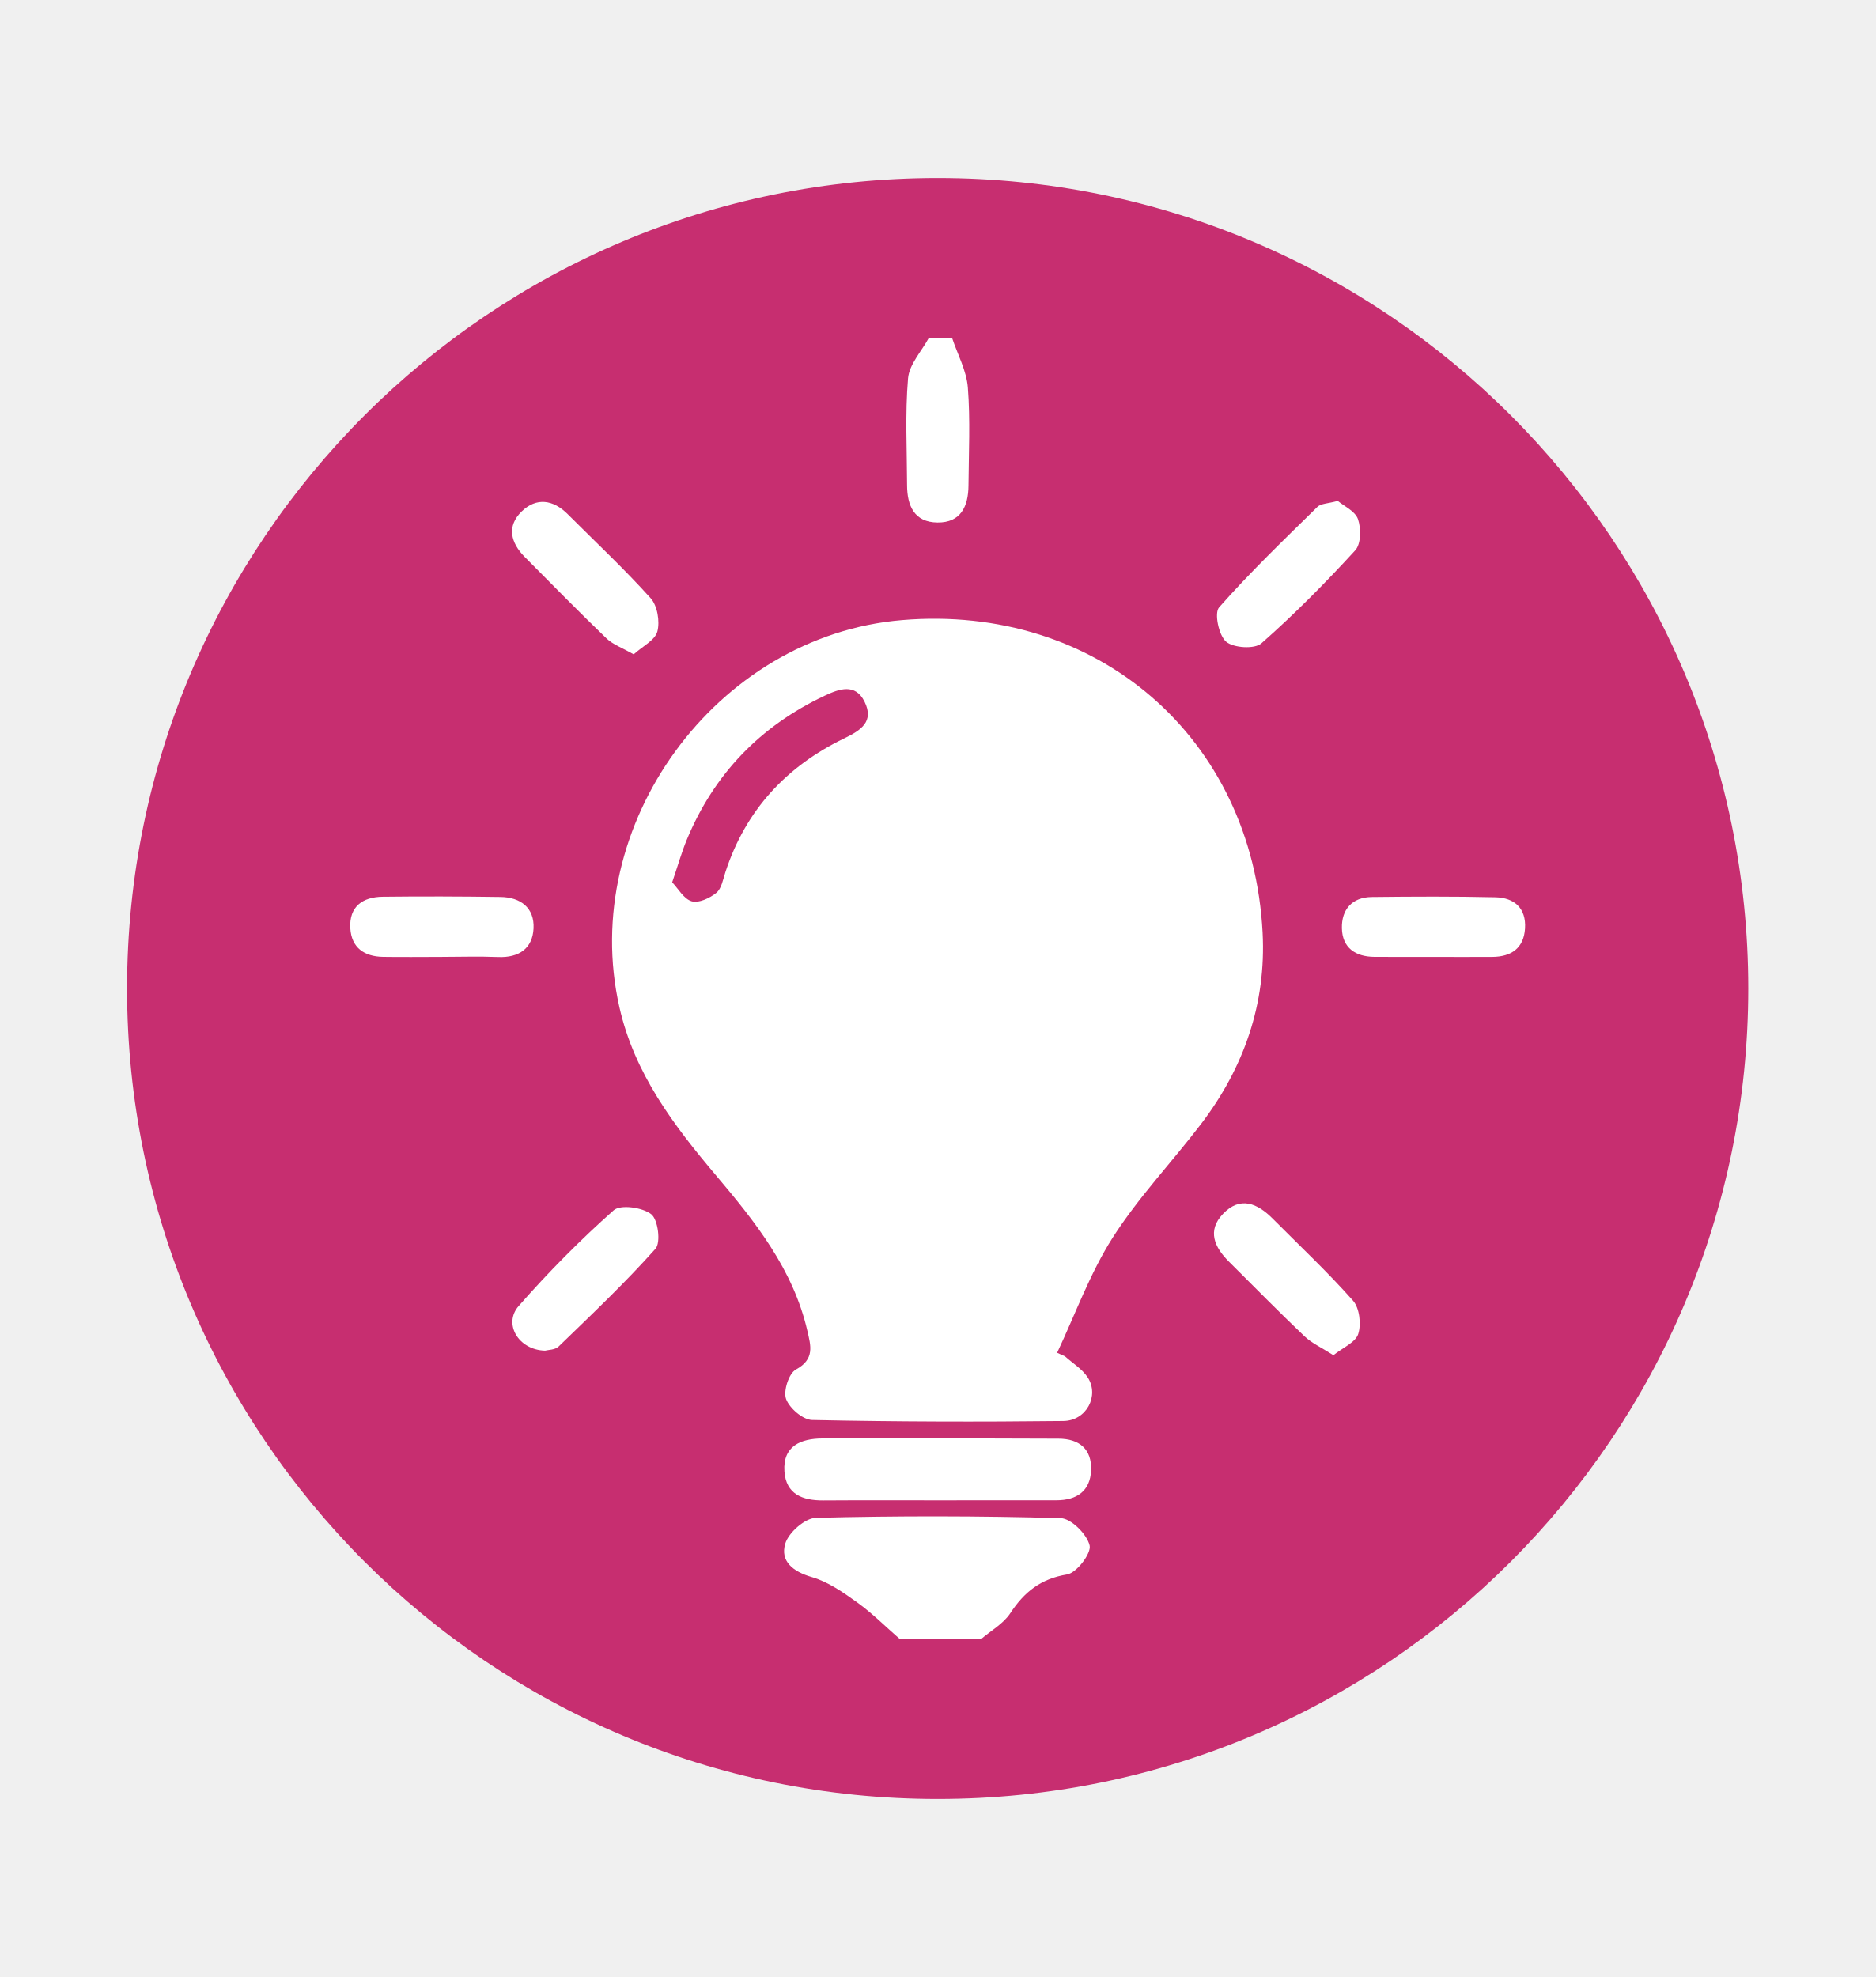
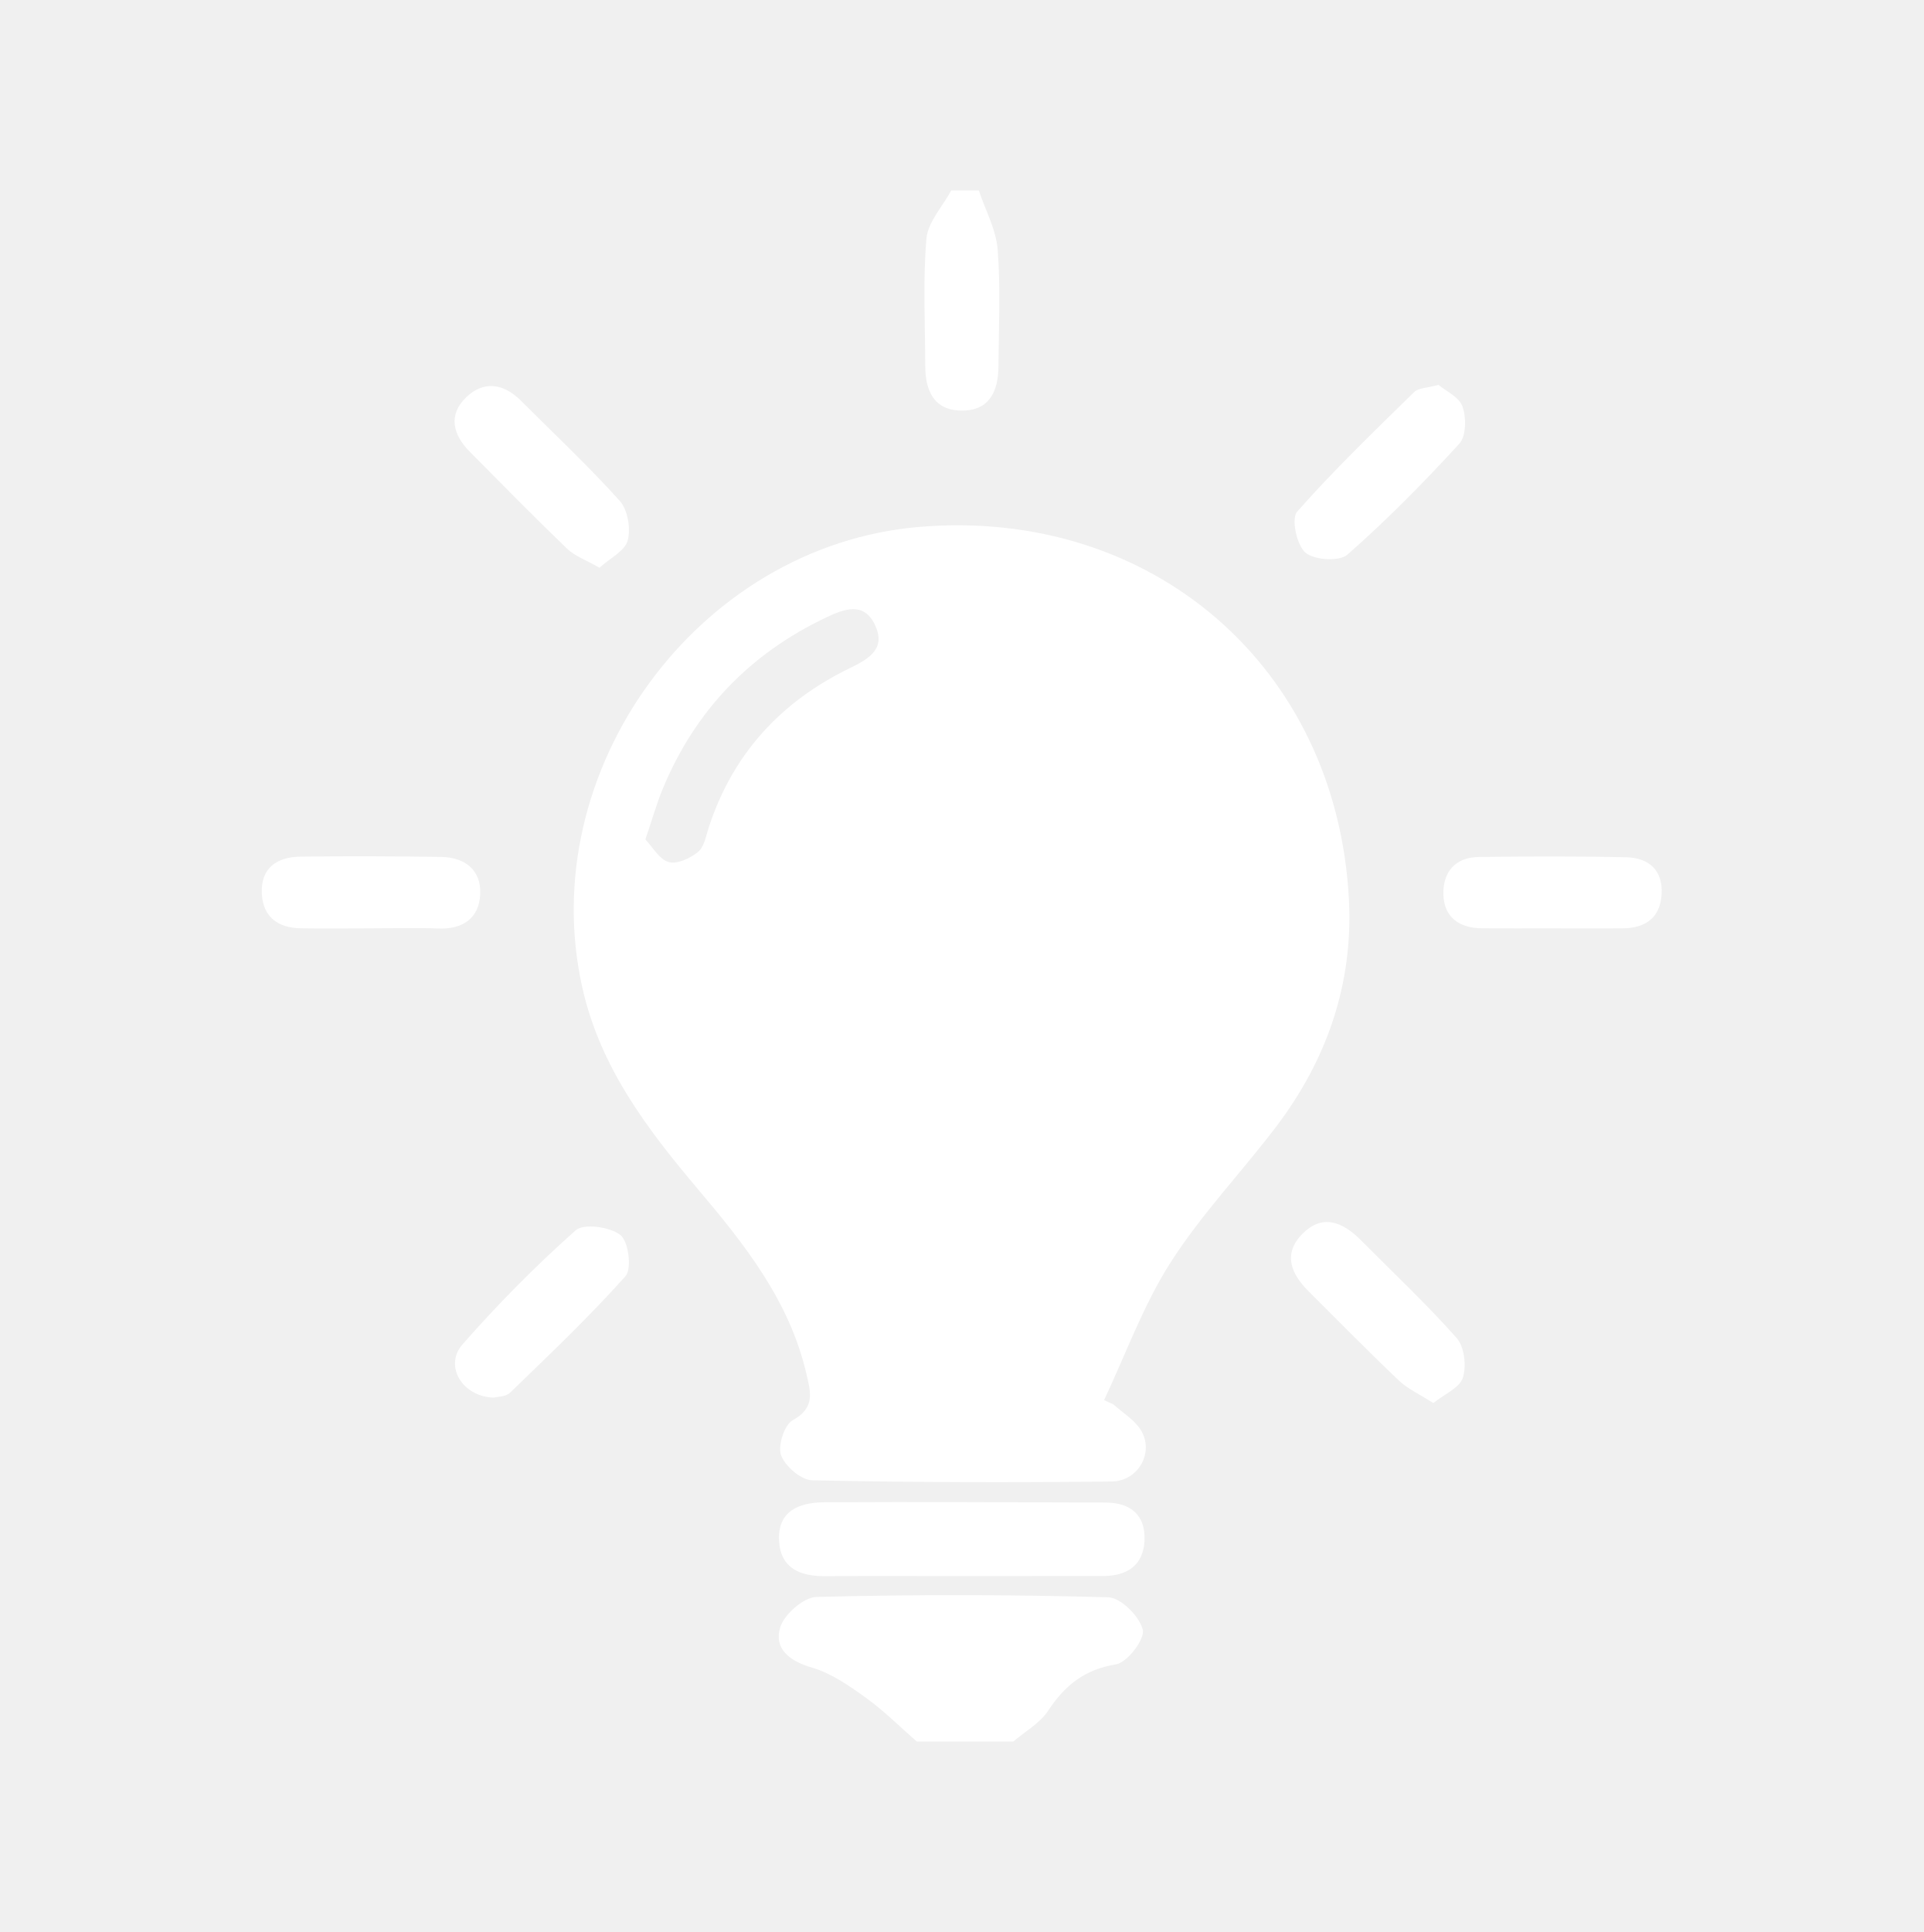
- <svg xmlns="http://www.w3.org/2000/svg" version="1.1" id="Layer_1" x="0px" y="0px" width="92px" height="97px" viewBox="0 0 92 97" enable-background="new 0 0 92 97" xml:space="preserve">
+ <svg xmlns="http://www.w3.org/2000/svg" version="1.1" id="Layer_1" x="0px" y="0px" width="79.193px" height="79.532px" viewBox="5.734 10.234 79.193 79.532" enable-background="new 5.734 10.234 79.193 79.532" xml:space="preserve">
  <circle fill="#EA4E85" cx="477.118" cy="50" r="50" />
  <text transform="matrix(1 0 0 1 438.3653 60.457)" fill="#FFFFFF" font-family="'MyriadPro-Bold'" font-size="22">Naming</text>
  <polygon fill="#FFFFFF" points="505.308,64.244 439.475,64.244 437.274,61.699 505.308,61.699 " />
  <g>
-     <path fill="#FFFFFF" d="M-271.436,436.697c-1.057,1.055-2.094,2.082-3.119,3.119c-0.196,0.198-0.328,0.065-0.48-0.034   c-1.957-1.274-4.082-2.147-6.385-2.516c-6.561-1.052-12.161,0.833-16.543,5.828c-7.875,8.977-4.588,23.112,6.388,27.811   c10.686,4.576,22.859-2.262,24.475-13.779c0.614-4.379-0.305-8.453-2.723-12.169c-0.164-0.252-0.164-0.392,0.055-0.61   c1.003-0.999,1.986-2.018,2.981-3.035c5.889,7.462,6.653,20.21-1.941,29c-8.415,8.606-22.48,8.869-31.159,0.579   c-8.935-8.534-9.409-22.507-1.057-31.423C-292.488,430.441-279.468,430.585-271.436,436.697z" />
-     <path fill="#FFFFFF" d="M-278.067,443.379c-1.094,1.096-2.149,2.164-3.225,3.212c-0.094,0.091-0.342,0.102-0.486,0.053   c-3.346-1.151-6.982-0.22-9.275,2.514c-2.197,2.62-2.669,5.618-1.36,8.764c1.26,3.03,3.629,4.805,6.904,5.147   c6.327,0.661,10.966-5.339,8.863-11.378c-0.042-0.121-0.031-0.333,0.047-0.414c1.051-1.09,2.119-2.164,3.189-3.247   c2.481,3.652,3.075,10.76-1.88,15.794c-4.883,4.96-12.913,5.217-18.04,0.569c-5.258-4.767-5.829-12.773-1.279-18.158   C-289.899,440.656-282.468,440.618-278.067,443.379z" />
-     <path fill="#FFFFFF" d="M-265.014,430.218c-0.126,1.72-0.244,3.336-0.367,5.018c1.665-0.137,3.291-0.271,5.027-0.413   c-0.239,0.261-0.396,0.439-0.56,0.61c-1.326,1.386-2.646,2.777-3.989,4.146c-0.17,0.173-0.452,0.289-0.697,0.325   c-0.565,0.083-1.143,0.079-1.709,0.157c-0.22,0.03-0.473,0.135-0.627,0.29c-4.261,4.283-8.512,8.576-12.755,12.877   c-0.111,0.112-0.171,0.356-0.138,0.514c0.456,2.228-0.836,4.239-3.05,4.716c-2.033,0.437-4.045-0.917-4.526-3.045   c-0.593-2.624,1.807-5.075,4.489-4.56c0.376,0.072,0.594-0.011,0.851-0.271c4.184-4.24,8.381-8.466,12.562-12.71   c0.178-0.181,0.26-0.483,0.323-0.744c0.066-0.275,0.1-0.573,0.07-0.853c-0.099-0.924,0.355-1.533,1.004-2.126   c1.267-1.158,2.471-2.385,3.703-3.582C-265.305,430.472-265.199,430.384-265.014,430.218z" />
-   </g>
-   <g>
-     <circle fill="#C72E70" cx="46" cy="48.5" r="39.766" />
    <g>
-       <path fill="#FFFFFF" d="M44.151,80.426c-0.693-0.604-1.347-1.262-2.089-1.797c-0.692-0.498-1.433-1.018-2.234-1.25    c-0.93-0.269-1.561-0.778-1.305-1.641c0.161-0.542,0.967-1.252,1.499-1.265c4.003-0.102,8.011-0.099,12.013,0.015    c0.517,0.015,1.29,0.789,1.42,1.337c0.093,0.388-0.637,1.346-1.103,1.423c-1.296,0.213-2.104,0.861-2.792,1.907    c-0.339,0.516-0.949,0.853-1.437,1.271C46.8,80.426,45.475,80.426,44.151,80.426z" />
-       <path fill="#FFFFFF" d="M46.705,16.574c0.271,0.813,0.712,1.613,0.776,2.442c0.124,1.595,0.043,3.208,0.031,4.813    c-0.008,1.013-0.375,1.819-1.52,1.807c-1.144-0.011-1.49-0.827-1.493-1.838c-0.005-1.747-0.1-3.502,0.048-5.236    c0.059-0.687,0.665-1.326,1.022-1.988C45.948,16.574,46.327,16.574,46.705,16.574z" />
-       <path fill="#FFFFFF" d="M52.244,66.546c0.379,0.341,0.849,0.623,1.117,1.036c0.582,0.898-0.06,2.126-1.193,2.139    c-4.109,0.047-8.22,0.037-12.327-0.05c-0.455-0.01-1.112-0.577-1.278-1.03c-0.143-0.391,0.135-1.257,0.482-1.445    c0.937-0.51,0.731-1.171,0.56-1.91c-0.695-3.006-2.549-5.332-4.475-7.612c-2.083-2.465-4.005-4.997-4.743-8.256    c-2.025-8.938,4.727-18.222,13.861-18.993c9.584-0.809,17.197,5.76,17.694,15.34c0.18,3.476-0.912,6.612-3.014,9.374    c-1.429,1.877-3.079,3.605-4.341,5.584c-1.116,1.751-1.833,3.757-2.726,5.65C51.988,66.431,52.116,66.489,52.244,66.546z     M32.976,43.29c0.295,0.307,0.569,0.817,0.959,0.931c0.343,0.101,0.888-0.154,1.208-0.416c0.255-0.208,0.328-0.659,0.444-1.014    c0.991-3.04,2.993-5.196,5.837-6.567c0.829-0.4,1.464-0.83,0.99-1.794c-0.454-0.925-1.252-0.628-1.961-0.294    c-3.16,1.491-5.428,3.844-6.765,7.077C33.439,41.818,33.261,42.453,32.976,43.29z" />
-       <path fill="#FFFFFF" d="M45.895,73.613c-1.838,0.002-3.675-0.008-5.513,0.005c-1.013,0.007-1.826-0.308-1.9-1.429    c-0.083-1.257,0.829-1.606,1.856-1.612c3.863-0.021,7.727,0,11.591,0.011c1.02,0.003,1.637,0.513,1.598,1.546    c-0.038,1.02-0.7,1.476-1.695,1.477C49.853,73.612,47.874,73.611,45.895,73.613z" />
-       <path fill="#FFFFFF" d="M31.086,32.105c-0.559-0.321-1.017-0.479-1.334-0.784c-1.359-1.307-2.68-2.654-4.008-3.993    c-0.693-0.698-0.897-1.512-0.15-2.235c0.72-0.697,1.539-0.583,2.255,0.133c1.366,1.367,2.782,2.69,4.071,4.125    c0.331,0.368,0.46,1.14,0.329,1.632C32.135,31.412,31.524,31.709,31.086,32.105z" />
-       <path fill="#FFFFFF" d="M65.629,24.577c0.3,0.253,0.853,0.501,0.991,0.894c0.158,0.453,0.151,1.219-0.133,1.529    c-1.46,1.594-2.985,3.14-4.606,4.566c-0.332,0.292-1.368,0.227-1.729-0.082c-0.361-0.309-0.592-1.404-0.345-1.683    c1.519-1.722,3.181-3.319,4.822-4.929C64.803,24.701,65.154,24.709,65.629,24.577z" />
-       <path fill="#FFFFFF" d="M65.414,66.492c-0.588-0.378-1.063-0.591-1.418-0.929c-1.259-1.198-2.478-2.438-3.71-3.665    c-0.707-0.704-1.076-1.515-0.289-2.34c0.844-0.885,1.689-0.522,2.44,0.234c1.324,1.333,2.699,2.621,3.941,4.026    c0.318,0.36,0.408,1.149,0.255,1.631C66.501,65.864,65.875,66.122,65.414,66.492z" />
-       <path fill="#FFFFFF" d="M26.739,66.268c-1.306-0.032-2.061-1.315-1.294-2.189c1.454-1.657,3.013-3.235,4.66-4.697    c0.333-0.296,1.416-0.144,1.844,0.193c0.334,0.263,0.477,1.392,0.208,1.694c-1.496,1.678-3.135,3.23-4.753,4.797    C27.23,66.236,26.883,66.228,26.739,66.268z" />
-       <path fill="#FFFFFF" d="M70.249,46.95c-0.94-0.001-1.881,0.004-2.821-0.002c-0.937-0.006-1.576-0.445-1.597-1.406    c-0.02-0.917,0.496-1.52,1.467-1.531c2.021-0.023,4.043-0.033,6.064,0.013c0.923,0.021,1.515,0.532,1.454,1.526    c-0.06,0.972-0.673,1.393-1.604,1.4C72.224,46.956,71.236,46.951,70.249,46.95z" />
-       <path fill="#FFFFFF" d="M21.614,46.95c-0.94,0.001-1.88,0.012-2.819-0.002c-0.924-0.014-1.554-0.448-1.609-1.406    c-0.062-1.068,0.609-1.532,1.59-1.544c1.926-0.023,3.853-0.016,5.779,0.011c0.988,0.014,1.669,0.535,1.62,1.543    c-0.048,0.991-0.721,1.446-1.741,1.404C23.495,46.918,22.553,46.949,21.614,46.95z" />
-     </g>
-   </g>
-   <g>
-     <circle fill="#C72E70" cx="-455.17" cy="50" r="39.766" />
-     <g>
-       <g>
-         <path fill="#FFFFFF" d="M-453.271,35.683c-0.265,0.203-0.43,0.328-0.594,0.456c-2.287,1.782-4.688,3.386-7.296,4.666     c-2.737,1.344-5.578,2.202-8.682,2.074c-2.049-0.084-4.105-0.016-6.158-0.015c-2.278,0.001-3.712,1.013-4.467,3.153     c-0.776,2.198-0.663,4.467-0.495,6.729c0.057,0.768,0.267,1.54,0.508,2.278c0.595,1.825,2.07,3.242,4.398,3.172     c2.324-0.07,4.653,0.013,6.979-0.024c2.032-0.033,3.954,0.423,5.826,1.151c3.458,1.345,6.518,3.362,9.437,5.615     c0.156,0.121,0.32,0.232,0.544,0.393C-453.271,55.42-453.271,45.628-453.271,35.683z M-446.56,46.654c0-0.253,0-0.483,0-0.713     c0-4.319,0.002-8.638-0.001-12.958c-0.001-1.6-1.126-2.777-2.63-2.771c-1.507,0.006-2.617,1.177-2.627,2.785     c-0.007,1.153-0.002,2.306-0.002,3.459c0,10.124-0.007,20.248,0.019,30.371c0.001,0.579,0.152,1.219,0.429,1.723     c0.563,1.024,1.791,1.447,2.888,1.138c1.15-0.324,1.92-1.336,1.922-2.577c0.007-3.987,0.003-7.974,0.003-11.961     c0-0.25,0-0.499,0-0.731c2.537-0.63,3.755-1.988,3.683-4.049C-442.943,48.432-444.272,47.06-446.56,46.654z M-468.374,62.655     c0.657,0,1.22,0.001,1.783,0c0.81-0.002,1.232-0.316,1.238-0.918c0.006-0.608-0.423-0.942-1.215-0.944     c-0.684-0.001-1.37,0.021-2.052-0.016c-0.181-0.01-0.424-0.158-0.514-0.315c-0.218-0.38-0.257-0.963-0.564-1.162     c-0.32-0.208-0.869-0.066-1.318-0.069c-0.587-0.004-1.173-0.001-1.76-0.001c-0.738,0-1.476,0-2.302,0     c0.145,0.329,0.248,0.576,0.361,0.818c1.155,2.457,2.335,4.903,3.45,7.378c0.276,0.612,0.605,0.825,1.265,0.785     c0.993-0.061,1.993-0.014,2.991-0.018c0.163-0.001,0.325-0.027,0.541-0.047C-467.11,66.301-467.728,64.519-468.374,62.655z      M-433.999,49.994c1.289,0,2.577-0.005,3.866,0.003c0.449,0.003,0.865-0.061,0.878-0.612c0.013-0.57-0.42-0.618-0.861-0.617     c-2.538,0.002-5.076,0.002-7.614,0.001c-0.443,0-0.867,0.057-0.848,0.63c0.017,0.516,0.399,0.599,0.831,0.596     C-436.498,49.988-435.248,49.993-433.999,49.994z M-439.527,57.165c-0.498-0.011-0.839,0.35-0.678,0.719     c0.101,0.231,0.371,0.444,0.616,0.546c1.064,0.442,2.146,0.84,3.22,1.256c1.312,0.507,2.623,1.015,3.935,1.522     c0.382,0.147,0.763,0.177,0.943-0.27c0.187-0.464-0.068-0.74-0.507-0.877c-0.019-0.006-0.036-0.016-0.054-0.023     c-2.35-0.909-4.699-1.819-7.05-2.727C-439.265,57.246-439.433,57.196-439.527,57.165z M-439.695,41.368     c0.701-0.273,1.3-0.507,1.9-0.739c1.931-0.746,3.864-1.489,5.794-2.239c0.58-0.226,0.79-0.781,0.371-1.05     c-0.225-0.145-0.639-0.139-0.911-0.042c-1.379,0.495-2.738,1.041-4.105,1.57c-1.038,0.402-2.077,0.801-3.115,1.205     c-0.352,0.137-0.582,0.398-0.442,0.769C-440.121,41.054-439.864,41.2-439.695,41.368z" />
-         <path fill="#FFFFFF" d="M-453.271,35.683c0,9.945,0,19.737,0,29.648c-0.223-0.161-0.387-0.272-0.544-0.393     c-2.919-2.253-5.979-4.27-9.437-5.615c-1.872-0.728-3.794-1.184-5.826-1.151c-2.326,0.037-4.654-0.046-6.979,0.024     c-2.328,0.07-3.803-1.347-4.398-3.172c-0.241-0.737-0.45-1.509-0.508-2.278c-0.168-2.262-0.281-4.531,0.495-6.729     c0.755-2.139,2.188-3.152,4.467-3.153c2.053-0.001,4.108-0.069,6.158,0.015c3.104,0.128,5.945-0.73,8.682-2.074     c2.607-1.28,5.009-2.883,7.296-4.666C-453.702,36.012-453.536,35.886-453.271,35.683z" />
-         <path fill="#FFFFFF" d="M-446.56,46.654c2.289,0.406,3.617,1.777,3.684,3.716c0.071,2.061-1.146,3.419-3.683,4.049     c0,0.232,0,0.482,0,0.731c0,3.987,0.004,7.974-0.003,11.961c-0.002,1.242-0.772,2.253-1.922,2.577     c-1.096,0.309-2.325-0.114-2.888-1.138c-0.277-0.504-0.428-1.144-0.429-1.723c-0.025-10.124-0.018-20.248-0.019-30.371     c0-1.153-0.005-2.306,0.002-3.459c0.01-1.608,1.119-2.779,2.627-2.785c1.504-0.006,2.628,1.172,2.63,2.771     c0.004,4.319,0.001,8.638,0.001,12.958C-446.56,46.172-446.56,46.402-446.56,46.654z" />
-         <path fill="#FFFFFF" d="M-468.374,62.655c0.646,1.864,1.264,3.646,1.904,5.49c-0.216,0.019-0.378,0.046-0.541,0.047     c-0.997,0.004-1.997-0.043-2.991,0.018c-0.66,0.041-0.989-0.172-1.265-0.785c-1.116-2.475-2.296-4.921-3.45-7.378     c-0.114-0.242-0.216-0.488-0.361-0.818c0.825,0,1.563,0,2.302,0c0.587,0,1.173-0.003,1.76,0.001     c0.449,0.003,0.998-0.138,1.318,0.069c0.307,0.2,0.347,0.782,0.564,1.162c0.09,0.156,0.333,0.305,0.514,0.315     c0.682,0.037,1.368,0.015,2.052,0.016c0.792,0.001,1.221,0.335,1.215,0.944c-0.006,0.603-0.428,0.916-1.238,0.918     C-467.154,62.656-467.717,62.655-468.374,62.655z" />
-         <path fill="#FFFFFF" d="M-433.999,49.993c-1.25-0.001-2.499-0.005-3.749,0.002c-0.432,0.002-0.814-0.08-0.831-0.596     c-0.019-0.573,0.405-0.631,0.848-0.63c2.538,0.001,5.076,0.002,7.614-0.001c0.441,0,0.874,0.048,0.861,0.617     c-0.012,0.551-0.428,0.614-0.878,0.612C-431.422,49.988-432.71,49.994-433.999,49.993z" />
-         <path fill="#FFFFFF" d="M-439.527,57.165c0.094,0.032,0.262,0.081,0.425,0.144c2.35,0.908,4.7,1.818,7.05,2.727     c0.018,0.007,0.035,0.017,0.054,0.023c0.439,0.137,0.694,0.413,0.507,0.877c-0.18,0.447-0.561,0.417-0.943,0.27     c-1.312-0.506-2.623-1.015-3.935-1.522c-1.075-0.415-2.157-0.813-3.22-1.256c-0.244-0.102-0.515-0.315-0.616-0.546     C-440.367,57.515-440.025,57.154-439.527,57.165z" />
-         <path fill="#FFFFFF" d="M-439.695,41.368c-0.17-0.168-0.426-0.314-0.506-0.526c-0.14-0.371,0.09-0.632,0.442-0.769     c1.037-0.404,2.077-0.803,3.115-1.205c1.366-0.528,2.726-1.075,4.105-1.57c0.272-0.097,0.686-0.103,0.911,0.042     c0.419,0.269,0.209,0.825-0.371,1.05c-1.93,0.75-3.863,1.493-5.794,2.239C-438.394,40.862-438.993,41.096-439.695,41.368z" />
-       </g>
+       <path fill="#FFFFFF" d="M43.48,81.926c-0.693-0.604-1.347-1.262-2.089-1.797c-0.692-0.498-1.433-1.018-2.234-1.25    c-0.93-0.269-1.561-0.778-1.305-1.641c0.161-0.542,0.967-1.252,1.499-1.265c4.003-0.102,8.011-0.099,12.013,0.015    c0.517,0.015,1.29,0.789,1.42,1.337c0.093,0.388-0.637,1.346-1.103,1.423c-1.296,0.213-2.104,0.861-2.792,1.907    c-0.339,0.516-0.949,0.853-1.437,1.271C46.129,81.926,44.804,81.926,43.48,81.926z" />
+       <path fill="#FFFFFF" d="M46.034,18.074c0.271,0.813,0.712,1.613,0.776,2.442c0.124,1.595,0.043,3.208,0.031,4.813    c-0.008,1.013-0.375,1.819-1.52,1.807c-1.144-0.011-1.49-0.827-1.493-1.838c-0.005-1.747-0.1-3.502,0.048-5.236    c0.059-0.687,0.665-1.326,1.022-1.988C45.277,18.074,45.656,18.074,46.034,18.074z" />
+       <path fill="#FFFFFF" d="M51.573,68.046c0.379,0.341,0.849,0.623,1.117,1.036c0.582,0.898-0.06,2.126-1.193,2.139    c-4.109,0.047-8.22,0.037-12.327-0.05c-0.455-0.01-1.112-0.577-1.278-1.03c-0.143-0.391,0.135-1.257,0.482-1.445    c0.937-0.51,0.731-1.171,0.56-1.91c-0.695-3.006-2.549-5.332-4.475-7.612c-2.083-2.465-4.005-4.997-4.743-8.256    c-2.025-8.938,4.727-18.222,13.861-18.993c9.584-0.809,17.197,5.76,17.694,15.34c0.18,3.476-0.912,6.612-3.014,9.374    c-1.429,1.877-3.079,3.605-4.341,5.584c-1.116,1.751-1.833,3.757-2.726,5.65C51.317,67.931,51.445,67.989,51.573,68.046z     M32.305,44.79c0.295,0.307,0.569,0.817,0.959,0.931c0.343,0.101,0.888-0.154,1.208-0.416c0.255-0.208,0.328-0.659,0.444-1.014    c0.991-3.04,2.993-5.196,5.837-6.567c0.829-0.4,1.464-0.83,0.99-1.794c-0.454-0.925-1.252-0.628-1.961-0.294    c-3.16,1.491-5.428,3.844-6.765,7.077C32.768,43.318,32.59,43.953,32.305,44.79z" />
+       <path fill="#FFFFFF" d="M45.224,75.113c-1.838,0.002-3.675-0.008-5.513,0.005c-1.013,0.007-1.826-0.308-1.9-1.429    c-0.083-1.257,0.829-1.606,1.856-1.612c3.863-0.021,7.727,0,11.591,0.011c1.02,0.003,1.637,0.513,1.598,1.546    c-0.038,1.02-0.7,1.476-1.695,1.477C49.182,75.111,47.203,75.111,45.224,75.113z" />
+       <path fill="#FFFFFF" d="M30.415,33.605c-0.559-0.321-1.017-0.479-1.334-0.784c-1.359-1.307-2.68-2.654-4.008-3.993    c-0.693-0.698-0.897-1.512-0.15-2.235c0.72-0.697,1.539-0.583,2.255,0.133c1.366,1.367,2.782,2.69,4.071,4.125    c0.331,0.368,0.46,1.14,0.329,1.632C31.464,32.912,30.853,33.209,30.415,33.605z" />
+       <path fill="#FFFFFF" d="M64.958,26.077c0.3,0.253,0.853,0.501,0.991,0.894c0.158,0.453,0.151,1.219-0.133,1.529    c-1.46,1.594-2.985,3.14-4.606,4.566c-0.332,0.292-1.368,0.227-1.729-0.082s-0.592-1.404-0.345-1.683    c1.519-1.722,3.181-3.319,4.822-4.929C64.132,26.201,64.483,26.209,64.958,26.077z" />
+       <path fill="#FFFFFF" d="M64.744,67.992c-0.588-0.378-1.063-0.591-1.418-0.93c-1.259-1.198-2.478-2.438-3.71-3.665    c-0.707-0.704-1.076-1.515-0.289-2.34c0.844-0.885,1.689-0.522,2.44,0.234c1.324,1.333,2.699,2.621,3.941,4.026    c0.318,0.36,0.408,1.149,0.255,1.631C65.83,67.364,65.204,67.622,64.744,67.992z" />
+       <path fill="#FFFFFF" d="M26.068,67.768c-1.306-0.032-2.061-1.315-1.294-2.189c1.454-1.657,3.013-3.235,4.66-4.697    c0.333-0.296,1.416-0.145,1.844,0.193c0.334,0.263,0.477,1.392,0.208,1.694c-1.496,1.678-3.135,3.23-4.753,4.797    C26.559,67.736,26.212,67.728,26.068,67.768z" />
+       <path fill="#FFFFFF" d="M69.578,48.45c-0.94-0.001-1.881,0.004-2.821-0.002c-0.937-0.006-1.576-0.445-1.597-1.406    c-0.02-0.917,0.496-1.52,1.467-1.531c2.021-0.023,4.043-0.033,6.064,0.013c0.923,0.021,1.515,0.532,1.454,1.526    c-0.06,0.972-0.673,1.393-1.604,1.4C71.553,48.456,70.565,48.451,69.578,48.45z" />
+       <path fill="#FFFFFF" d="M20.943,48.45c-0.94,0.001-1.88,0.012-2.819-0.002C17.2,48.434,16.57,48,16.515,47.042    c-0.062-1.068,0.609-1.532,1.59-1.544c1.926-0.023,3.853-0.016,5.779,0.011c0.988,0.014,1.669,0.535,1.62,1.543    c-0.048,0.991-0.721,1.447-1.741,1.404C22.824,48.418,21.883,48.449,20.943,48.45z" />
    </g>
  </g>
</svg>
